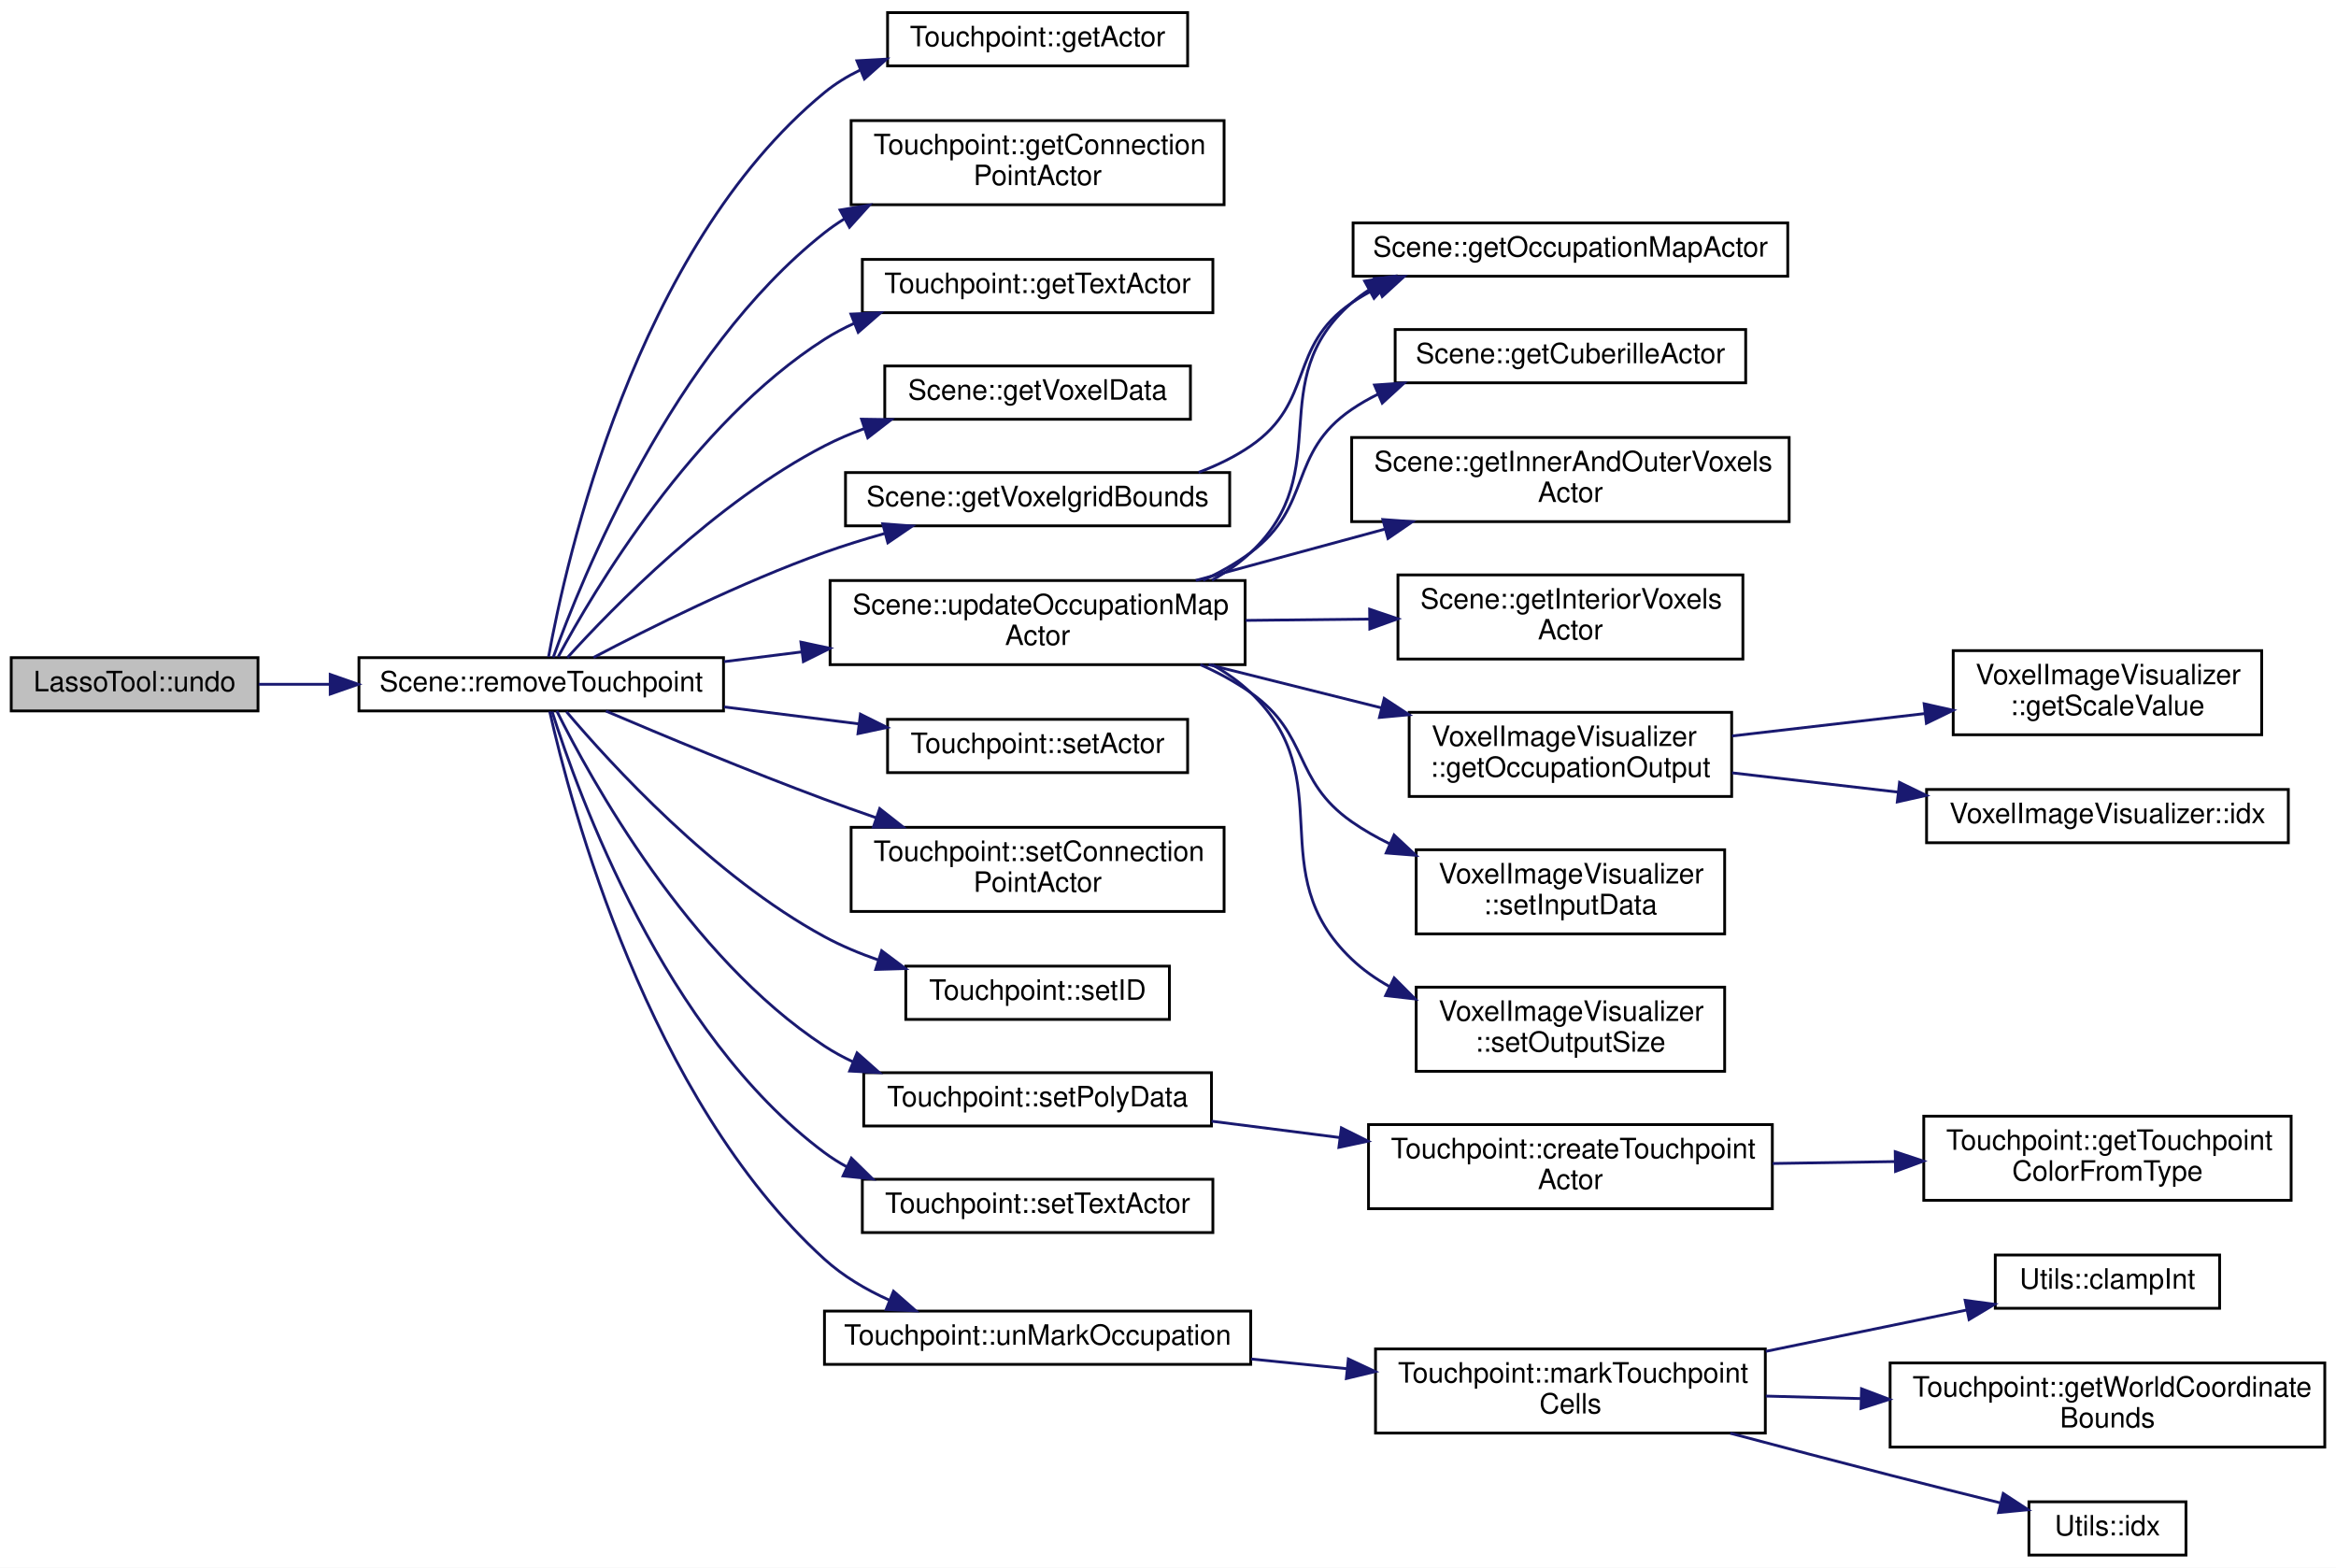
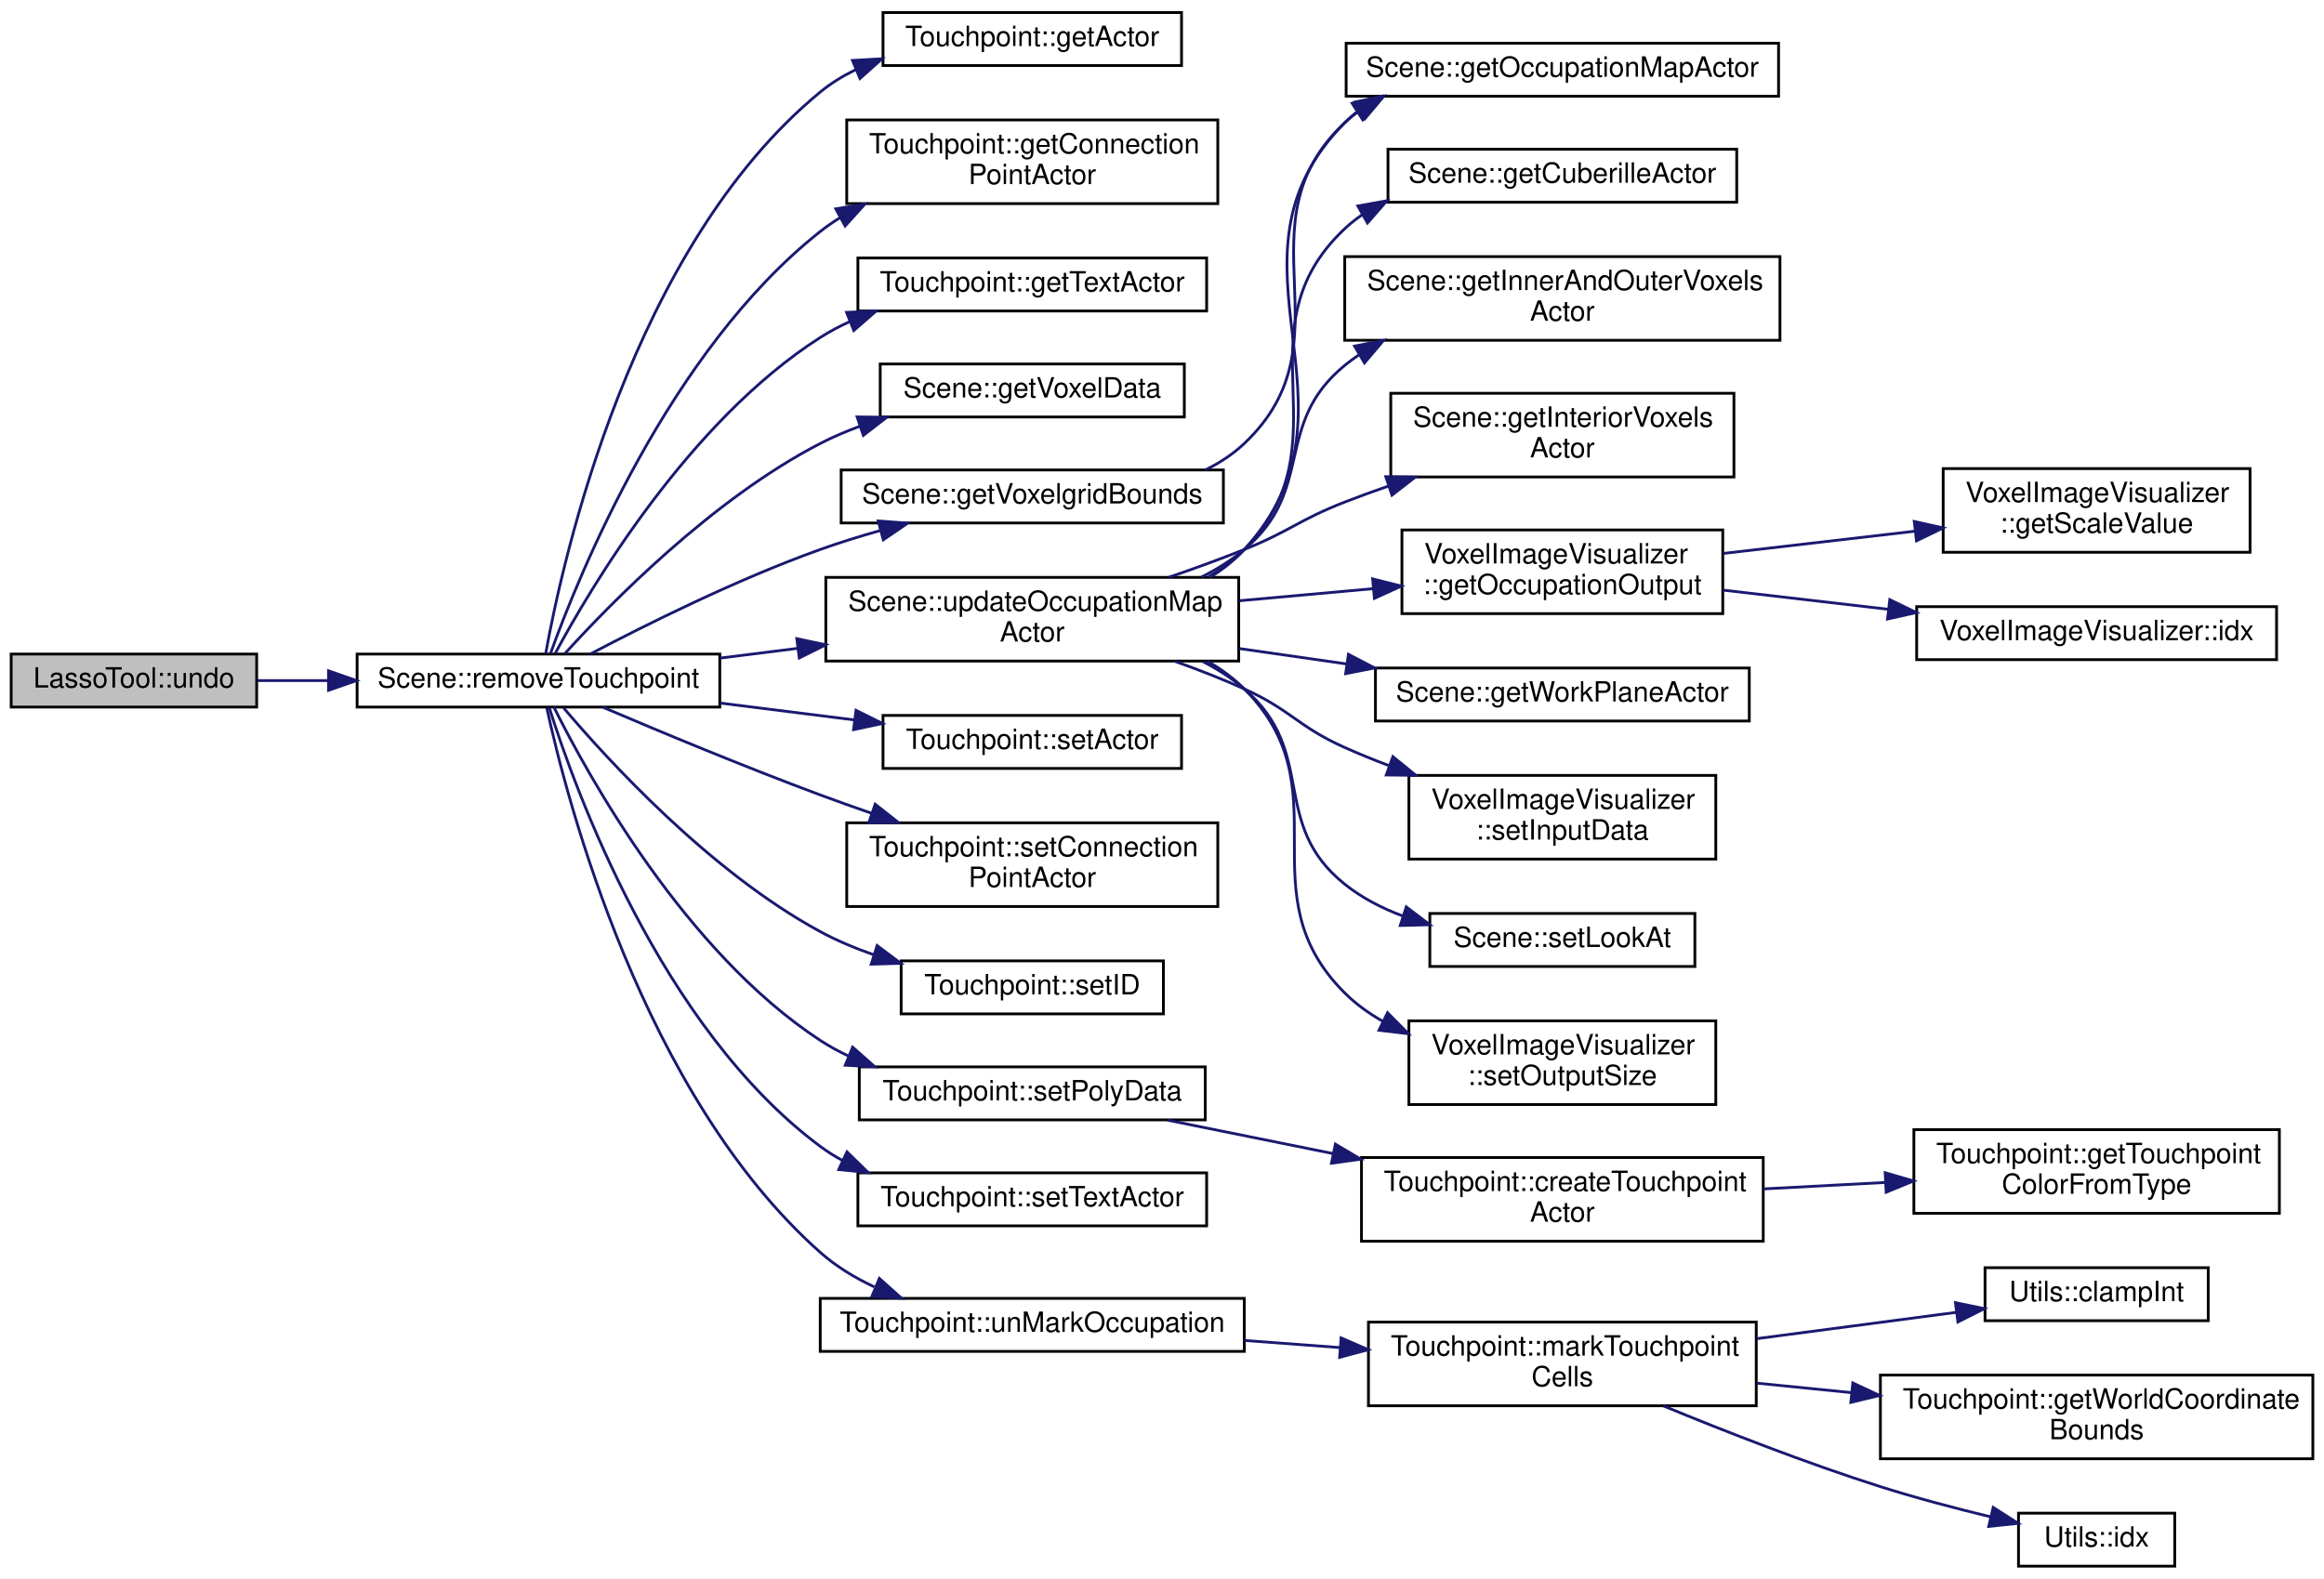
- <svg xmlns="http://www.w3.org/2000/svg" xmlns:xlink="http://www.w3.org/1999/xlink" width="833pt" height="559pt" viewBox="0.00 0.00 833.00 559.00">
-   <g id="graph0" class="graph" transform="scale(1 1) rotate(0) translate(4 555)">
-     <polygon fill="white" stroke="transparent" points="-4,4 -4,-555 829,-555 829,4 -4,4" />
+ <svg xmlns="http://www.w3.org/2000/svg" xmlns:xlink="http://www.w3.org/1999/xlink" width="833pt" height="566pt" viewBox="0.00 0.00 833.00 566.00">
+   <g id="graph0" class="graph" transform="scale(1 1) rotate(0) translate(4 562)">
+     <polygon fill="white" stroke="transparent" points="-4,4 -4,-562 829,-562 829,4 -4,4" />
    <g id="node1" class="node">
      <g id="a_node1">
        <a xlink:title=" ">
-           <polygon fill="#bfbfbf" stroke="black" points="0,-301.5 0,-320.5 88,-320.5 88,-301.5 0,-301.5" />
-           <text text-anchor="middle" x="44" y="-308.5" font-family="Helvetica,sans-Serif" font-size="10.00">LassoTool::undo</text>
+           <polygon fill="#bfbfbf" stroke="black" points="0,-308.5 0,-327.5 88,-327.5 88,-308.5 0,-308.5" />
+           <text text-anchor="middle" x="44" y="-315.5" font-family="Helvetica,sans-Serif" font-size="10.00">LassoTool::undo</text>
        </a>
      </g>
    </g>
    <g id="node2" class="node">
      <g id="a_node2">
        <a xlink:href="../../d6/db5/class_scene.html#af1128c48ccb6999066aa1d935075cb23" target="_top" xlink:title="Remove a touchpoint from the scene given its unique touchpoint id.">
-           <polygon fill="white" stroke="black" points="124,-301.5 124,-320.5 254,-320.5 254,-301.5 124,-301.5" />
-           <text text-anchor="middle" x="189" y="-308.5" font-family="Helvetica,sans-Serif" font-size="10.00">Scene::removeTouchpoint</text>
+           <polygon fill="white" stroke="black" points="124,-308.5 124,-327.5 254,-327.5 254,-308.5 124,-308.5" />
+           <text text-anchor="middle" x="189" y="-315.5" font-family="Helvetica,sans-Serif" font-size="10.00">Scene::removeTouchpoint</text>
        </a>
      </g>
    </g>
    <g id="edge1" class="edge">
-       <path fill="none" stroke="midnightblue" d="M88.29,-311C96.33,-311 104.93,-311 113.59,-311" />
-       <polygon fill="midnightblue" stroke="midnightblue" points="113.75,-314.5 123.75,-311 113.75,-307.5 113.75,-314.5" />
+       <path fill="none" stroke="midnightblue" d="M88.29,-318C96.33,-318 104.93,-318 113.59,-318" />
+       <polygon fill="midnightblue" stroke="midnightblue" points="113.75,-321.5 123.75,-318 113.75,-314.5 113.75,-321.5" />
    </g>
    <g id="node3" class="node">
      <g id="a_node3">
        <a xlink:href="../../d9/d58/class_touchpoint.html#a85820150b53ece4c635f7ca5ed189afa" target="_top" xlink:title="Return the graphical representation (vtkActor) of the touchpoint.">
-           <polygon fill="white" stroke="black" points="312.5,-531.5 312.5,-550.5 419.5,-550.5 419.5,-531.5 312.5,-531.5" />
-           <text text-anchor="middle" x="366" y="-538.5" font-family="Helvetica,sans-Serif" font-size="10.00">Touchpoint::getActor</text>
+           <polygon fill="white" stroke="black" points="312.5,-538.5 312.5,-557.5 419.5,-557.5 419.5,-538.5 312.5,-538.5" />
+           <text text-anchor="middle" x="366" y="-545.5" font-family="Helvetica,sans-Serif" font-size="10.00">Touchpoint::getActor</text>
        </a>
      </g>
    </g>
    <g id="edge2" class="edge">
-       <path fill="none" stroke="midnightblue" d="M191.61,-320.77C197.67,-354.41 222.37,-466.39 290,-522 293.82,-525.14 298.09,-527.77 302.61,-529.97" />
-       <polygon fill="midnightblue" stroke="midnightblue" points="301.57,-533.33 312.15,-533.92 304.24,-526.86 301.57,-533.33" />
+       <path fill="none" stroke="midnightblue" d="M191.61,-327.77C197.67,-361.41 222.37,-473.39 290,-529 293.82,-532.14 298.09,-534.77 302.61,-536.97" />
+       <polygon fill="midnightblue" stroke="midnightblue" points="301.57,-540.33 312.15,-540.92 304.24,-533.86 301.57,-540.33" />
    </g>
    <g id="node4" class="node">
      <g id="a_node4">
        <a xlink:href="../../d9/d58/class_touchpoint.html#a1b683bc69ad347a1fe886aa3161e76b3" target="_top" xlink:title="Return the graphical representation (vtkActor) of the outside wiring entry point.">
-           <polygon fill="white" stroke="black" points="299.5,-482 299.5,-512 432.5,-512 432.5,-482 299.5,-482" />
-           <text text-anchor="start" x="307.5" y="-500" font-family="Helvetica,sans-Serif" font-size="10.00">Touchpoint::getConnection</text>
-           <text text-anchor="middle" x="366" y="-489" font-family="Helvetica,sans-Serif" font-size="10.00">PointActor</text>
+           <polygon fill="white" stroke="black" points="299.5,-489 299.5,-519 432.5,-519 432.5,-489 299.5,-489" />
+           <text text-anchor="start" x="307.5" y="-507" font-family="Helvetica,sans-Serif" font-size="10.00">Touchpoint::getConnection</text>
+           <text text-anchor="middle" x="366" y="-496" font-family="Helvetica,sans-Serif" font-size="10.00">PointActor</text>
        </a>
      </g>
    </g>
    <g id="edge3" class="edge">
-       <path fill="none" stroke="midnightblue" d="M193.27,-320.58C203.22,-348.27 235.77,-429.18 290,-472 292.27,-473.79 294.68,-475.46 297.18,-477.01" />
-       <polygon fill="midnightblue" stroke="midnightblue" points="295.56,-480.12 306.02,-481.85 298.92,-473.98 295.56,-480.12" />
+       <path fill="none" stroke="midnightblue" d="M193.27,-327.58C203.22,-355.27 235.77,-436.18 290,-479 292.27,-480.79 294.68,-482.46 297.18,-484.01" />
+       <polygon fill="midnightblue" stroke="midnightblue" points="295.56,-487.12 306.02,-488.85 298.92,-480.98 295.56,-487.12" />
    </g>
    <g id="node5" class="node">
      <g id="a_node5">
        <a xlink:href="../../d9/d58/class_touchpoint.html#ab61727c9bb477bccca373f92a2b8bea4" target="_top" xlink:title="Return the touchpoint number label text actor.">
-           <polygon fill="white" stroke="black" points="303.5,-443.5 303.5,-462.5 428.5,-462.5 428.5,-443.5 303.5,-443.5" />
-           <text text-anchor="middle" x="366" y="-450.5" font-family="Helvetica,sans-Serif" font-size="10.00">Touchpoint::getTextActor</text>
+           <polygon fill="white" stroke="black" points="303.5,-450.5 303.5,-469.5 428.5,-469.5 428.5,-450.5 303.5,-450.5" />
+           <text text-anchor="middle" x="366" y="-457.5" font-family="Helvetica,sans-Serif" font-size="10.00">Touchpoint::getTextActor</text>
        </a>
      </g>
    </g>
    <g id="edge4" class="edge">
-       <path fill="none" stroke="midnightblue" d="M195.03,-320.77C207.62,-344.21 242.91,-403.94 290,-434 293.34,-436.13 296.91,-438.03 300.61,-439.71" />
-       <polygon fill="midnightblue" stroke="midnightblue" points="299.44,-443.01 310.02,-443.47 302.03,-436.51 299.44,-443.01" />
+       <path fill="none" stroke="midnightblue" d="M195.03,-327.77C207.62,-351.21 242.91,-410.94 290,-441 293.34,-443.13 296.91,-445.03 300.61,-446.71" />
+       <polygon fill="midnightblue" stroke="midnightblue" points="299.44,-450.01 310.02,-450.47 302.03,-443.51 299.44,-450.01" />
    </g>
    <g id="node6" class="node">
      <g id="a_node6">
        <a xlink:href="../../d6/db5/class_scene.html#a7e5ee53ea01ef113afaaf4b7c10accf3" target="_top" xlink:title="Return the voxel grid image data.">
-           <polygon fill="white" stroke="black" points="311.5,-405.5 311.5,-424.5 420.5,-424.5 420.5,-405.5 311.5,-405.5" />
-           <text text-anchor="middle" x="366" y="-412.5" font-family="Helvetica,sans-Serif" font-size="10.00">Scene::getVoxelData</text>
+           <polygon fill="white" stroke="black" points="311.5,-412.5 311.5,-431.5 420.5,-431.5 420.5,-412.5 311.5,-412.5" />
+           <text text-anchor="middle" x="366" y="-419.5" font-family="Helvetica,sans-Serif" font-size="10.00">Scene::getVoxelData</text>
        </a>
      </g>
    </g>
    <g id="edge5" class="edge">
-       <path fill="none" stroke="midnightblue" d="M198.34,-320.52C214.31,-338.16 251.12,-375.94 290,-396 294.51,-398.33 299.32,-400.38 304.25,-402.19" />
-       <polygon fill="midnightblue" stroke="midnightblue" points="303.22,-405.54 313.82,-405.38 305.44,-398.9 303.22,-405.54" />
+       <path fill="none" stroke="midnightblue" d="M198.34,-327.52C214.31,-345.16 251.12,-382.94 290,-403 294.51,-405.33 299.32,-407.38 304.25,-409.19" />
+       <polygon fill="midnightblue" stroke="midnightblue" points="303.22,-412.54 313.82,-412.38 305.44,-405.9 303.22,-412.54" />
    </g>
    <g id="node7" class="node">
      <g id="a_node7">
        <a xlink:href="../../d6/db5/class_scene.html#a7caf30a70e69430d5e4ac93d6828a649" target="_top" xlink:title="Return the bounds of the voxel grid.">
-           <polygon fill="white" stroke="black" points="297.5,-367.5 297.5,-386.5 434.5,-386.5 434.5,-367.5 297.5,-367.5" />
-           <text text-anchor="middle" x="366" y="-374.5" font-family="Helvetica,sans-Serif" font-size="10.00">Scene::getVoxelgridBounds</text>
+           <polygon fill="white" stroke="black" points="297.5,-374.5 297.5,-393.5 434.5,-393.5 434.5,-374.5 297.5,-374.5" />
+           <text text-anchor="middle" x="366" y="-381.5" font-family="Helvetica,sans-Serif" font-size="10.00">Scene::getVoxelgridBounds</text>
        </a>
      </g>
    </g>
    <g id="edge6" class="edge">
-       <path fill="none" stroke="midnightblue" d="M207.63,-320.55C227.27,-330.89 260.2,-347.33 290,-358 296.87,-360.46 304.2,-362.73 311.48,-364.78" />
-       <polygon fill="midnightblue" stroke="midnightblue" points="310.78,-368.22 321.35,-367.44 312.6,-361.46 310.78,-368.22" />
+       <path fill="none" stroke="midnightblue" d="M207.63,-327.55C227.27,-337.89 260.2,-354.33 290,-365 296.87,-367.46 304.2,-369.73 311.48,-371.78" />
+       <polygon fill="midnightblue" stroke="midnightblue" points="310.78,-375.22 321.35,-374.44 312.6,-368.46 310.78,-375.22" />
    </g>
    <g id="node9" class="node">
      <g id="a_node9">
        <a xlink:href="../../d9/d58/class_touchpoint.html#ae06d7b971e13790fab04d7f40b5b89ef" target="_top" xlink:title="Set touchpoint actor.">
-           <polygon fill="white" stroke="black" points="312.5,-279.5 312.5,-298.5 419.5,-298.5 419.5,-279.5 312.5,-279.5" />
-           <text text-anchor="middle" x="366" y="-286.5" font-family="Helvetica,sans-Serif" font-size="10.00">Touchpoint::setActor</text>
+           <polygon fill="white" stroke="black" points="312.5,-286.5 312.5,-305.5 419.5,-305.5 419.5,-286.5 312.5,-286.5" />
+           <text text-anchor="middle" x="366" y="-293.5" font-family="Helvetica,sans-Serif" font-size="10.00">Touchpoint::setActor</text>
        </a>
      </g>
    </g>
    <g id="edge8" class="edge">
-       <path fill="none" stroke="midnightblue" d="M254.17,-302.93C269.85,-300.96 286.62,-298.85 302.23,-296.89" />
-       <polygon fill="midnightblue" stroke="midnightblue" points="302.82,-300.34 312.31,-295.62 301.95,-293.4 302.82,-300.34" />
+       <path fill="none" stroke="midnightblue" d="M254.17,-309.93C269.85,-307.96 286.62,-305.85 302.23,-303.89" />
+       <polygon fill="midnightblue" stroke="midnightblue" points="302.82,-307.34 312.31,-302.62 301.95,-300.4 302.82,-307.34" />
    </g>
    <g id="node10" class="node">
      <g id="a_node10">
        <a xlink:href="../../d9/d58/class_touchpoint.html#af3e0979fc1385955c5aae51968555dd3" target="_top" xlink:title="Set the actor of the connection point.">
-           <polygon fill="white" stroke="black" points="299.5,-230 299.5,-260 432.5,-260 432.5,-230 299.5,-230" />
-           <text text-anchor="start" x="307.5" y="-248" font-family="Helvetica,sans-Serif" font-size="10.00">Touchpoint::setConnection</text>
-           <text text-anchor="middle" x="366" y="-237" font-family="Helvetica,sans-Serif" font-size="10.00">PointActor</text>
+           <polygon fill="white" stroke="black" points="299.5,-237 299.5,-267 432.5,-267 432.5,-237 299.5,-237" />
+           <text text-anchor="start" x="307.5" y="-255" font-family="Helvetica,sans-Serif" font-size="10.00">Touchpoint::setConnection</text>
+           <text text-anchor="middle" x="366" y="-244" font-family="Helvetica,sans-Serif" font-size="10.00">PointActor</text>
        </a>
      </g>
    </g>
    <g id="edge9" class="edge">
-       <path fill="none" stroke="midnightblue" d="M212.07,-301.45C232.22,-292.85 262.91,-280.06 290,-270 295.91,-267.81 302.12,-265.59 308.32,-263.44" />
-       <polygon fill="midnightblue" stroke="midnightblue" points="309.69,-266.67 318.02,-260.12 307.43,-260.05 309.69,-266.67" />
+       <path fill="none" stroke="midnightblue" d="M212.07,-308.45C232.22,-299.85 262.91,-287.06 290,-277 295.91,-274.81 302.12,-272.59 308.32,-270.44" />
+       <polygon fill="midnightblue" stroke="midnightblue" points="309.69,-273.67 318.02,-267.12 307.43,-267.05 309.69,-273.67" />
    </g>
    <g id="node11" class="node">
      <g id="a_node11">
        <a xlink:href="../../d9/d58/class_touchpoint.html#a20ea5d908fdf70e2698c5f86789e4742" target="_top" xlink:title="Set touchpoint id to given id.">
-           <polygon fill="white" stroke="black" points="319,-191.5 319,-210.5 413,-210.5 413,-191.5 319,-191.5" />
-           <text text-anchor="middle" x="366" y="-198.5" font-family="Helvetica,sans-Serif" font-size="10.00">Touchpoint::setID</text>
+           <polygon fill="white" stroke="black" points="319,-198.5 319,-217.5 413,-217.5 413,-198.5 319,-198.5" />
+           <text text-anchor="middle" x="366" y="-205.5" font-family="Helvetica,sans-Serif" font-size="10.00">Touchpoint::setID</text>
        </a>
      </g>
    </g>
    <g id="edge10" class="edge">
-       <path fill="none" stroke="midnightblue" d="M197.99,-301.23C213.66,-282.73 250.37,-242.48 290,-221 295.97,-217.76 302.5,-215.03 309.13,-212.72" />
-       <polygon fill="midnightblue" stroke="midnightblue" points="310.39,-215.99 318.87,-209.63 308.28,-209.32 310.39,-215.99" />
+       <path fill="none" stroke="midnightblue" d="M197.99,-308.23C213.66,-289.73 250.37,-249.48 290,-228 295.97,-224.76 302.5,-222.03 309.13,-219.72" />
+       <polygon fill="midnightblue" stroke="midnightblue" points="310.39,-222.99 318.87,-216.63 308.28,-216.32 310.39,-222.99" />
    </g>
    <g id="node12" class="node">
      <g id="a_node12">
        <a xlink:href="../../d9/d58/class_touchpoint.html#aa9274369fab341dc277036e07dbfc234" target="_top" xlink:title="Set the polydata of the touchpoint.">
-           <polygon fill="white" stroke="black" points="304,-153.5 304,-172.5 428,-172.5 428,-153.5 304,-153.5" />
-           <text text-anchor="middle" x="366" y="-160.5" font-family="Helvetica,sans-Serif" font-size="10.00">Touchpoint::setPolyData</text>
+           <polygon fill="white" stroke="black" points="304,-160.5 304,-179.5 428,-179.5 428,-160.5 304,-160.5" />
+           <text text-anchor="middle" x="366" y="-167.5" font-family="Helvetica,sans-Serif" font-size="10.00">Touchpoint::setPolyData</text>
        </a>
      </g>
    </g>
    <g id="edge11" class="edge">
-       <path fill="none" stroke="midnightblue" d="M194.54,-301.47C206.51,-277.4 241.4,-213.82 290,-182 293.16,-179.93 296.54,-178.08 300.04,-176.44" />
-       <polygon fill="midnightblue" stroke="midnightblue" points="301.62,-179.57 309.55,-172.54 298.97,-173.09 301.62,-179.57" />
+       <path fill="none" stroke="midnightblue" d="M194.54,-308.47C206.51,-284.4 241.4,-220.82 290,-189 293.16,-186.93 296.54,-185.08 300.04,-183.44" />
+       <polygon fill="midnightblue" stroke="midnightblue" points="301.62,-186.57 309.55,-179.54 298.97,-180.09 301.62,-186.57" />
    </g>
    <g id="node15" class="node">
      <g id="a_node15">
        <a xlink:href="../../d9/d58/class_touchpoint.html#a27645f8861d2ce10dc9bff4e72549539" target="_top" xlink:title="Set text label touchpoint number actor.">
-           <polygon fill="white" stroke="black" points="303.5,-115.5 303.5,-134.5 428.5,-134.5 428.5,-115.5 303.5,-115.5" />
-           <text text-anchor="middle" x="366" y="-122.5" font-family="Helvetica,sans-Serif" font-size="10.00">Touchpoint::setTextActor</text>
+           <polygon fill="white" stroke="black" points="303.5,-122.5 303.5,-141.5 428.5,-141.5 428.5,-122.5 303.5,-122.5" />
+           <text text-anchor="middle" x="366" y="-129.5" font-family="Helvetica,sans-Serif" font-size="10.00">Touchpoint::setTextActor</text>
        </a>
      </g>
    </g>
    <g id="edge14" class="edge">
-       <path fill="none" stroke="midnightblue" d="M192.88,-301.28C201.95,-272.41 232.79,-186.56 290,-144 292.51,-142.14 295.17,-140.45 297.96,-138.94" />
-       <polygon fill="midnightblue" stroke="midnightblue" points="299.59,-142.03 307.17,-134.62 296.63,-135.69 299.59,-142.03" />
+       <path fill="none" stroke="midnightblue" d="M192.88,-308.28C201.95,-279.41 232.79,-193.56 290,-151 292.51,-149.14 295.17,-147.45 297.96,-145.94" />
+       <polygon fill="midnightblue" stroke="midnightblue" points="299.59,-149.03 307.17,-141.62 296.63,-142.69 299.59,-149.03" />
    </g>
    <g id="node16" class="node">
      <g id="a_node16">
        <a xlink:href="../../d9/d58/class_touchpoint.html#a550348f9d05c347b5186b6531d583a11" target="_top" xlink:title="Mark voxel grid cells as unoccupied by the touchpoint geometry.">
-           <polygon fill="white" stroke="black" points="290,-68.5 290,-87.5 442,-87.5 442,-68.5 290,-68.5" />
-           <text text-anchor="middle" x="366" y="-75.5" font-family="Helvetica,sans-Serif" font-size="10.00">Touchpoint::unMarkOccupation</text>
+           <polygon fill="white" stroke="black" points="290,-77.5 290,-96.5 442,-96.5 442,-77.5 290,-77.5" />
+           <text text-anchor="middle" x="366" y="-84.5" font-family="Helvetica,sans-Serif" font-size="10.00">Touchpoint::unMarkOccupation</text>
        </a>
      </g>
    </g>
    <g id="edge15" class="edge">
-       <path fill="none" stroke="midnightblue" d="M192.02,-301.31C199.28,-268.92 226.96,-163.23 290,-106 296.65,-99.96 304.73,-95.18 313.09,-91.42" />
-       <polygon fill="midnightblue" stroke="midnightblue" points="314.62,-94.58 322.58,-87.59 312,-88.08 314.62,-94.58" />
+       <path fill="none" stroke="midnightblue" d="M191.97,-308.26C199.06,-275.69 226.29,-169.48 290,-113 295.67,-107.97 302.37,-103.9 309.39,-100.62" />
+       <polygon fill="midnightblue" stroke="midnightblue" points="311.19,-103.66 319.09,-96.6 308.51,-97.19 311.19,-103.66" />
    </g>
    <g id="node21" class="node">
      <g id="a_node21">
        <a xlink:href="../../d6/db5/class_scene.html#a415555bc0037489b1a9421747c318746" target="_top" xlink:title="Update the occupation map visualization after changes to the underlying voxel data.">
-           <polygon fill="white" stroke="black" points="292,-318 292,-348 440,-348 440,-318 292,-318" />
-           <text text-anchor="start" x="300" y="-336" font-family="Helvetica,sans-Serif" font-size="10.00">Scene::updateOccupationMap</text>
-           <text text-anchor="middle" x="366" y="-325" font-family="Helvetica,sans-Serif" font-size="10.00">Actor</text>
+           <polygon fill="white" stroke="black" points="292,-325 292,-355 440,-355 440,-325 292,-325" />
+           <text text-anchor="start" x="300" y="-343" font-family="Helvetica,sans-Serif" font-size="10.00">Scene::updateOccupationMap</text>
+           <text text-anchor="middle" x="366" y="-332" font-family="Helvetica,sans-Serif" font-size="10.00">Actor</text>
        </a>
      </g>
    </g>
    <g id="edge20" class="edge">
-       <path fill="none" stroke="midnightblue" d="M254.17,-319.07C263.2,-320.2 272.58,-321.38 281.9,-322.55" />
-       <polygon fill="midnightblue" stroke="midnightblue" points="281.6,-326.04 291.96,-323.82 282.48,-319.1 281.6,-326.04" />
+       <path fill="none" stroke="midnightblue" d="M254.17,-326.07C263.2,-327.2 272.58,-328.38 281.9,-329.55" />
+       <polygon fill="midnightblue" stroke="midnightblue" points="281.6,-333.04 291.96,-330.82 282.48,-326.1 281.6,-333.04" />
    </g>
    <g id="node8" class="node">
      <g id="a_node8">
        <a xlink:href="../../d6/db5/class_scene.html#a0799bb0687ffe3a97e0523a4e700ef2d" target="_top" xlink:title="Return the occupation map visualization.">
-           <polygon fill="white" stroke="black" points="478.5,-456.5 478.5,-475.5 633.5,-475.5 633.5,-456.5 478.5,-456.5" />
-           <text text-anchor="middle" x="556" y="-463.5" font-family="Helvetica,sans-Serif" font-size="10.00">Scene::getOccupationMapActor</text>
+           <polygon fill="white" stroke="black" points="478.5,-527.5 478.5,-546.5 633.5,-546.5 633.5,-527.5 478.5,-527.5" />
+           <text text-anchor="middle" x="556" y="-534.5" font-family="Helvetica,sans-Serif" font-size="10.00">Scene::getOccupationMapActor</text>
        </a>
      </g>
    </g>
    <g id="edge7" class="edge">
-       <path fill="none" stroke="midnightblue" d="M423.4,-386.57C429.98,-389.03 436.35,-392.12 442,-396 464.87,-411.71 455.09,-431.36 478,-447 480.93,-449 484.05,-450.79 487.3,-452.4" />
-       <polygon fill="midnightblue" stroke="midnightblue" points="486.14,-455.71 496.71,-456.43 488.9,-449.27 486.14,-455.71" />
+       <path fill="none" stroke="midnightblue" d="M428.02,-393.51C433.13,-396.01 437.9,-399.12 442,-403 480.9,-439.81 438.98,-481.31 478,-518 479.67,-519.57 481.45,-521.02 483.32,-522.35" />
+       <polygon fill="midnightblue" stroke="midnightblue" points="481.61,-525.41 491.99,-527.49 485.17,-519.38 481.61,-525.41" />
    </g>
    <g id="node13" class="node">
      <g id="a_node13">
        <a xlink:href="../../d9/d58/class_touchpoint.html#abc86c4002a67fd423b649d597b2055d5" target="_top" xlink:title="Creates the graphical representation (vtkActor) for a touchpoint geometry.">
-           <polygon fill="white" stroke="black" points="484,-124 484,-154 628,-154 628,-124 484,-124" />
-           <text text-anchor="start" x="492" y="-142" font-family="Helvetica,sans-Serif" font-size="10.00">Touchpoint::createTouchpoint</text>
-           <text text-anchor="middle" x="556" y="-131" font-family="Helvetica,sans-Serif" font-size="10.00">Actor</text>
+           <polygon fill="white" stroke="black" points="484,-117 484,-147 628,-147 628,-117 484,-117" />
+           <text text-anchor="start" x="492" y="-135" font-family="Helvetica,sans-Serif" font-size="10.00">Touchpoint::createTouchpoint</text>
+           <text text-anchor="middle" x="556" y="-124" font-family="Helvetica,sans-Serif" font-size="10.00">Actor</text>
        </a>
      </g>
    </g>
    <g id="edge12" class="edge">
-       <path fill="none" stroke="midnightblue" d="M428.04,-155.21C442.64,-153.34 458.45,-151.33 473.8,-149.37" />
-       <polygon fill="midnightblue" stroke="midnightblue" points="474.33,-152.83 483.81,-148.09 473.44,-145.88 474.33,-152.83" />
+       <path fill="none" stroke="midnightblue" d="M414.44,-160.41C432.48,-156.76 453.58,-152.5 473.87,-148.4" />
+       <polygon fill="midnightblue" stroke="midnightblue" points="474.64,-151.81 483.75,-146.4 473.25,-144.95 474.64,-151.81" />
    </g>
    <g id="node14" class="node">
      <g id="a_node14">
        <a xlink:href="../../d9/d58/class_touchpoint.html#aabec59cfa02cddb2dab4420b3c056df0" target="_top" xlink:title="Return color value for a given touchpoint type.">
          <polygon fill="white" stroke="black" points="682,-127 682,-157 813,-157 813,-127 682,-127" />
          <text text-anchor="start" x="690" y="-145" font-family="Helvetica,sans-Serif" font-size="10.00">Touchpoint::getTouchpoint</text>
          <text text-anchor="middle" x="747.5" y="-134" font-family="Helvetica,sans-Serif" font-size="10.00">ColorFromType</text>
        </a>
      </g>
    </g>
    <g id="edge13" class="edge">
-       <path fill="none" stroke="midnightblue" d="M628.1,-140.13C642.3,-140.35 657.25,-140.59 671.58,-140.81" />
-       <polygon fill="midnightblue" stroke="midnightblue" points="671.82,-144.32 681.87,-140.98 671.93,-137.32 671.82,-144.32" />
+       <path fill="none" stroke="midnightblue" d="M628.1,-135.75C642.3,-136.5 657.25,-137.29 671.58,-138.05" />
+       <polygon fill="midnightblue" stroke="midnightblue" points="671.7,-141.56 681.87,-138.59 672.07,-134.57 671.7,-141.56" />
    </g>
    <g id="node17" class="node">
      <g id="a_node17">
        <a xlink:href="../../d9/d58/class_touchpoint.html#a1b82f162b238396efeae6b9369430a87" target="_top" xlink:title="Mark voxel grid cells occupied / unoccupied by the touchpoint geometry.">
-           <polygon fill="white" stroke="black" points="486.5,-44 486.5,-74 625.5,-74 625.5,-44 486.5,-44" />
-           <text text-anchor="start" x="494.5" y="-62" font-family="Helvetica,sans-Serif" font-size="10.00">Touchpoint::markTouchpoint</text>
-           <text text-anchor="middle" x="556" y="-51" font-family="Helvetica,sans-Serif" font-size="10.00">Cells</text>
+           <polygon fill="white" stroke="black" points="486.5,-58 486.5,-88 625.5,-88 625.5,-58 486.5,-58" />
+           <text text-anchor="start" x="494.5" y="-76" font-family="Helvetica,sans-Serif" font-size="10.00">Touchpoint::markTouchpoint</text>
+           <text text-anchor="middle" x="556" y="-65" font-family="Helvetica,sans-Serif" font-size="10.00">Cells</text>
        </a>
      </g>
    </g>
    <g id="edge16" class="edge">
-       <path fill="none" stroke="midnightblue" d="M442.11,-70.41C453.31,-69.28 464.88,-68.11 476.15,-66.97" />
-       <polygon fill="midnightblue" stroke="midnightblue" points="476.8,-70.42 486.4,-65.93 476.1,-63.46 476.8,-70.42" />
+       <path fill="none" stroke="midnightblue" d="M442.11,-81.41C453.31,-80.57 464.88,-79.71 476.15,-78.87" />
+       <polygon fill="midnightblue" stroke="midnightblue" points="476.69,-82.34 486.4,-78.11 476.17,-75.36 476.69,-82.34" />
    </g>
    <g id="node18" class="node">
      <g id="a_node18">
        <a xlink:href="../../d1/d7c/namespace_utils.html#ac9b063fc04e0a4e5501c8ed0af96ac47" target="_top" xlink:title="Clamp integer value between min and max.">
          <polygon fill="white" stroke="black" points="707.5,-88.5 707.5,-107.5 787.5,-107.5 787.5,-88.5 707.5,-88.5" />
          <text text-anchor="middle" x="747.5" y="-95.5" font-family="Helvetica,sans-Serif" font-size="10.00">Utils::clampInt</text>
        </a>
      </g>
    </g>
    <g id="edge17" class="edge">
-       <path fill="none" stroke="midnightblue" d="M625.68,-73.14C649.36,-78.01 675.4,-83.37 697.22,-87.86" />
-       <polygon fill="midnightblue" stroke="midnightblue" points="696.75,-91.33 707.25,-89.92 698.16,-84.48 696.75,-91.33" />
+       <path fill="none" stroke="midnightblue" d="M625.68,-82.06C649.36,-85.19 675.4,-88.62 697.22,-91.5" />
+       <polygon fill="midnightblue" stroke="midnightblue" points="696.88,-94.98 707.25,-92.82 697.79,-88.04 696.88,-94.98" />
    </g>
    <g id="node19" class="node">
      <g id="a_node19">
        <a xlink:href="../../d9/d58/class_touchpoint.html#a465057d2b000f7fc374d594fb8b80ce6" target="_top" xlink:title="Return the bounds of the touchpoint in world coordinates.">
          <polygon fill="white" stroke="black" points="670,-39 670,-69 825,-69 825,-39 670,-39" />
          <text text-anchor="start" x="678" y="-57" font-family="Helvetica,sans-Serif" font-size="10.00">Touchpoint::getWorldCoordinate</text>
          <text text-anchor="middle" x="747.5" y="-46" font-family="Helvetica,sans-Serif" font-size="10.00">Bounds</text>
        </a>
      </g>
    </g>
    <g id="edge18" class="edge">
-       <path fill="none" stroke="midnightblue" d="M625.68,-57.19C636.63,-56.9 648.08,-56.6 659.39,-56.3" />
-       <polygon fill="midnightblue" stroke="midnightblue" points="659.81,-59.79 669.71,-56.03 659.62,-52.79 659.81,-59.79" />
+       <path fill="none" stroke="midnightblue" d="M625.68,-66.11C636.74,-65 648.31,-63.84 659.73,-62.7" />
+       <polygon fill="midnightblue" stroke="midnightblue" points="660.11,-66.18 669.71,-61.7 659.41,-59.21 660.11,-66.18" />
    </g>
    <g id="node20" class="node">
      <g id="a_node20">
        <a xlink:href="../../d1/d7c/namespace_utils.html#a606fb1eb5072ca20f56293fa71bd8578" target="_top" xlink:title="Compute 1D linearized index from 3D-coodinate index.">
          <polygon fill="white" stroke="black" points="719.5,-0.5 719.5,-19.5 775.5,-19.5 775.5,-0.5 719.5,-0.5" />
          <text text-anchor="middle" x="747.5" y="-7.5" font-family="Helvetica,sans-Serif" font-size="10.00">Utils::idx</text>
        </a>
      </g>
    </g>
    <g id="edge19" class="edge">
-       <path fill="none" stroke="midnightblue" d="M612.99,-43.94C631.16,-39.11 651.42,-33.77 670,-29 682.74,-25.73 696.69,-22.24 709.15,-19.15" />
-       <polygon fill="midnightblue" stroke="midnightblue" points="710.34,-22.46 719.21,-16.66 708.66,-15.66 710.34,-22.46" />
+       <path fill="none" stroke="midnightblue" d="M592.21,-57.95C614.3,-48.84 643.51,-37.41 670,-29 682.76,-24.95 696.94,-21.22 709.6,-18.16" />
+       <polygon fill="midnightblue" stroke="midnightblue" points="710.43,-21.56 719.36,-15.85 708.82,-14.74 710.43,-21.56" />
    </g>
    <g id="edge24" class="edge">
-       <path fill="none" stroke="midnightblue" d="M428.17,-348.13C433.19,-350.89 437.9,-354.15 442,-358 473.1,-387.21 445.76,-419.05 478,-447 479.96,-448.7 482.04,-450.25 484.23,-451.66" />
-       <polygon fill="midnightblue" stroke="midnightblue" points="482.62,-454.77 493.08,-456.48 485.97,-448.63 482.62,-454.77" />
+       <path fill="none" stroke="midnightblue" d="M429.88,-355.13C434.36,-357.89 438.48,-361.15 442,-365 489.11,-416.58 428.87,-468.34 478,-518 479.42,-519.43 480.92,-520.76 482.5,-522" />
+       <polygon fill="midnightblue" stroke="midnightblue" points="480.65,-524.97 490.96,-527.42 484.43,-519.07 480.65,-524.97" />
    </g>
    <g id="node22" class="node">
      <g id="a_node22">
        <a xlink:href="../../d6/db5/class_scene.html#aa52192763d5339a0e7803abe296220c9" target="_top" xlink:title="Return the cuberille visualization of the voxel grid data.">
-           <polygon fill="white" stroke="black" points="493.5,-418.5 493.5,-437.5 618.5,-437.5 618.5,-418.5 493.5,-418.5" />
-           <text text-anchor="middle" x="556" y="-425.5" font-family="Helvetica,sans-Serif" font-size="10.00">Scene::getCuberilleActor</text>
+           <polygon fill="white" stroke="black" points="493.5,-489.5 493.5,-508.5 618.5,-508.5 618.5,-489.5 493.5,-489.5" />
+           <text text-anchor="middle" x="556" y="-496.5" font-family="Helvetica,sans-Serif" font-size="10.00">Scene::getCuberilleActor</text>
        </a>
      </g>
    </g>
    <g id="edge21" class="edge">
-       <path fill="none" stroke="midnightblue" d="M424.99,-348.09C431.02,-350.88 436.82,-354.15 442,-358 464.27,-374.55 455.09,-393.36 478,-409 480.93,-411 484.05,-412.79 487.3,-414.4" />
-       <polygon fill="midnightblue" stroke="midnightblue" points="486.14,-417.71 496.71,-418.43 488.9,-411.27 486.14,-417.71" />
+       <path fill="none" stroke="midnightblue" d="M429.22,-355.2C433.9,-357.94 438.25,-361.18 442,-365 479.52,-403.22 438.98,-443.31 478,-480 479.93,-481.82 482.01,-483.47 484.19,-484.96" />
+       <polygon fill="midnightblue" stroke="midnightblue" points="482.7,-488.14 493.12,-490.03 486.15,-482.05 482.7,-488.14" />
    </g>
    <g id="node23" class="node">
      <g id="a_node23">
        <a xlink:href="../../d6/db5/class_scene.html#a7009d25646e9f3a07482091ed2d62e52" target="_top" xlink:title="Return the inner and outer voxels visualization of the voxel grid data.">
-           <polygon fill="white" stroke="black" points="478,-369 478,-399 634,-399 634,-369 478,-369" />
-           <text text-anchor="start" x="486" y="-387" font-family="Helvetica,sans-Serif" font-size="10.00">Scene::getInnerAndOuterVoxels</text>
-           <text text-anchor="middle" x="556" y="-376" font-family="Helvetica,sans-Serif" font-size="10.00">Actor</text>
+           <polygon fill="white" stroke="black" points="478,-440 478,-470 634,-470 634,-440 478,-440" />
+           <text text-anchor="start" x="486" y="-458" font-family="Helvetica,sans-Serif" font-size="10.00">Scene::getInnerAndOuterVoxels</text>
+           <text text-anchor="middle" x="556" y="-447" font-family="Helvetica,sans-Serif" font-size="10.00">Actor</text>
        </a>
      </g>
    </g>
    <g id="edge22" class="edge">
-       <path fill="none" stroke="midnightblue" d="M422.39,-348.03C443.52,-353.76 467.81,-360.35 489.77,-366.31" />
-       <polygon fill="midnightblue" stroke="midnightblue" points="489.11,-369.75 499.68,-368.99 490.95,-363 489.11,-369.75" />
+       <path fill="none" stroke="midnightblue" d="M426.58,-355.07C432.11,-357.84 437.37,-361.13 442,-365 467.63,-386.44 452.16,-409.81 478,-431 479.58,-432.3 481.24,-433.53 482.95,-434.69" />
+       <polygon fill="midnightblue" stroke="midnightblue" points="481.53,-437.91 491.92,-439.97 485.07,-431.88 481.53,-437.91" />
    </g>
    <g id="node24" class="node">
      <g id="a_node24">
        <a xlink:href="../../d6/db5/class_scene.html#a04c9e871c5edc15ca00d736a9cb6c0d0" target="_top" xlink:title="Return the interior voxels only visualization of the voxel grid data.">
-           <polygon fill="white" stroke="black" points="494.5,-320 494.5,-350 617.5,-350 617.5,-320 494.5,-320" />
-           <text text-anchor="start" x="502.5" y="-338" font-family="Helvetica,sans-Serif" font-size="10.00">Scene::getInteriorVoxels</text>
-           <text text-anchor="middle" x="556" y="-327" font-family="Helvetica,sans-Serif" font-size="10.00">Actor</text>
+           <polygon fill="white" stroke="black" points="494.5,-391 494.5,-421 617.5,-421 617.5,-391 494.5,-391" />
+           <text text-anchor="start" x="502.5" y="-409" font-family="Helvetica,sans-Serif" font-size="10.00">Scene::getInteriorVoxels</text>
+           <text text-anchor="middle" x="556" y="-398" font-family="Helvetica,sans-Serif" font-size="10.00">Actor</text>
        </a>
      </g>
    </g>
    <g id="edge23" class="edge">
-       <path fill="none" stroke="midnightblue" d="M440.22,-333.78C454.66,-333.93 469.78,-334.09 484.14,-334.25" />
-       <polygon fill="midnightblue" stroke="midnightblue" points="484.4,-337.75 494.44,-334.36 484.47,-330.75 484.4,-337.75" />
+       <path fill="none" stroke="midnightblue" d="M414.92,-355.02C423.99,-358.13 433.34,-361.53 442,-365 458.42,-371.59 461.51,-375.57 478,-382 483.06,-383.97 488.34,-385.89 493.68,-387.74" />
+       <polygon fill="midnightblue" stroke="midnightblue" points="492.7,-391.1 503.3,-390.97 494.93,-384.47 492.7,-391.1" />
    </g>
    <g id="node25" class="node">
      <g id="a_node25">
        <a xlink:href="../../db/dae/class_voxel_image_visualizer.html#a00b60f629dcc3335bff26934e88b9bcb" target="_top" xlink:title="Return the occupation map visualization (unoccupied = yellow, occupied = blue)">
-           <polygon fill="white" stroke="black" points="498.5,-271 498.5,-301 613.5,-301 613.5,-271 498.5,-271" />
-           <text text-anchor="start" x="506.5" y="-289" font-family="Helvetica,sans-Serif" font-size="10.00">VoxelImageVisualizer</text>
-           <text text-anchor="middle" x="556" y="-278" font-family="Helvetica,sans-Serif" font-size="10.00">::getOccupationOutput</text>
+           <polygon fill="white" stroke="black" points="498.5,-342 498.5,-372 613.5,-372 613.5,-342 498.5,-342" />
+           <text text-anchor="start" x="506.5" y="-360" font-family="Helvetica,sans-Serif" font-size="10.00">VoxelImageVisualizer</text>
+           <text text-anchor="middle" x="556" y="-349" font-family="Helvetica,sans-Serif" font-size="10.00">::getOccupationOutput</text>
        </a>
      </g>
    </g>
    <g id="edge25" class="edge">
-       <path fill="none" stroke="midnightblue" d="M427,-318C446.67,-313.08 468.64,-307.59 488.74,-302.56" />
-       <polygon fill="midnightblue" stroke="midnightblue" points="489.59,-305.96 498.45,-300.14 487.9,-299.17 489.59,-305.96" />
+       <path fill="none" stroke="midnightblue" d="M440.22,-346.62C456.04,-348.05 472.68,-349.56 488.23,-350.96" />
+       <polygon fill="midnightblue" stroke="midnightblue" points="488,-354.46 498.28,-351.87 488.63,-347.48 488,-354.46" />
    </g>
    <g id="node28" class="node">
      <g id="a_node28">
-         <a xlink:href="../../db/dae/class_voxel_image_visualizer.html#a15634f5a62fd0d71806741d1db033243" target="_top" xlink:title="Set input data of the visualizer.">
-           <polygon fill="white" stroke="black" points="501,-222 501,-252 611,-252 611,-222 501,-222" />
-           <text text-anchor="start" x="509" y="-240" font-family="Helvetica,sans-Serif" font-size="10.00">VoxelImageVisualizer</text>
-           <text text-anchor="middle" x="556" y="-229" font-family="Helvetica,sans-Serif" font-size="10.00">::setInputData</text>
+         <a xlink:href="../../d6/db5/class_scene.html#acc5e8dbc84b359afaa7d4ab9b9ef265a" target="_top" xlink:title="Return the working plane actor of the scene.">
+           <polygon fill="white" stroke="black" points="489,-303.5 489,-322.5 623,-322.5 623,-303.5 489,-303.5" />
+           <text text-anchor="middle" x="556" y="-310.5" font-family="Helvetica,sans-Serif" font-size="10.00">Scene::getWorkPlaneActor</text>
        </a>
      </g>
    </g>
    <g id="edge28" class="edge">
-       <path fill="none" stroke="midnightblue" d="M424.03,-318C430.36,-315.18 436.5,-311.88 442,-308 463.22,-293.04 456.73,-276.88 478,-262 482.21,-259.05 486.79,-256.44 491.55,-254.12" />
-       <polygon fill="midnightblue" stroke="midnightblue" points="493.12,-257.26 500.86,-250.02 490.3,-250.85 493.12,-257.26" />
+       <path fill="none" stroke="midnightblue" d="M440.22,-329.48C452.83,-327.67 465.97,-325.79 478.66,-323.96" />
+       <polygon fill="midnightblue" stroke="midnightblue" points="479.32,-327.41 488.72,-322.52 478.32,-320.48 479.32,-327.41" />
    </g>
    <g id="node29" class="node">
      <g id="a_node29">
+         <a xlink:href="../../db/dae/class_voxel_image_visualizer.html#a15634f5a62fd0d71806741d1db033243" target="_top" xlink:title="Set input data of the visualizer.">
+           <polygon fill="white" stroke="black" points="501,-254 501,-284 611,-284 611,-254 501,-254" />
+           <text text-anchor="start" x="509" y="-272" font-family="Helvetica,sans-Serif" font-size="10.00">VoxelImageVisualizer</text>
+           <text text-anchor="middle" x="556" y="-261" font-family="Helvetica,sans-Serif" font-size="10.00">::setInputData</text>
+         </a>
+       </g>
+     </g>
+     <g id="edge29" class="edge">
+       <path fill="none" stroke="midnightblue" d="M417.18,-324.88C425.58,-321.89 434.12,-318.56 442,-315 458.88,-307.36 461.09,-301.57 478,-294 483.05,-291.74 488.37,-289.58 493.75,-287.55" />
+       <polygon fill="midnightblue" stroke="midnightblue" points="495.26,-290.73 503.47,-284.03 492.88,-284.14 495.26,-290.73" />
+     </g>
+     <g id="node30" class="node">
+       <g id="a_node30">
+         <a xlink:href="../../d6/db5/class_scene.html#a36de0362da7ee73ded780390f80caaaa" target="_top" xlink:title="Set the look at vector of the camera.">
+           <polygon fill="white" stroke="black" points="508.5,-215.5 508.5,-234.5 603.5,-234.5 603.5,-215.5 508.5,-215.5" />
+           <text text-anchor="middle" x="556" y="-222.5" font-family="Helvetica,sans-Serif" font-size="10.00">Scene::setLookAt</text>
+         </a>
+       </g>
+     </g>
+     <g id="edge30" class="edge">
+       <path fill="none" stroke="midnightblue" d="M427.06,-324.86C432.43,-322.1 437.52,-318.84 442,-315 468.56,-292.23 450.69,-266.86 478,-245 484.14,-240.08 491.36,-236.37 498.88,-233.56" />
+       <polygon fill="midnightblue" stroke="midnightblue" points="500.05,-236.86 508.49,-230.46 497.9,-230.19 500.05,-236.86" />
+     </g>
+     <g id="node31" class="node">
+       <g id="a_node31">
        <a xlink:href="../../db/dae/class_voxel_image_visualizer.html#a65eec474a368555a6ba16c1f54e956db" target="_top" xlink:title="Set output size of the visualization.">
-           <polygon fill="white" stroke="black" points="501,-173 501,-203 611,-203 611,-173 501,-173" />
-           <text text-anchor="start" x="509" y="-191" font-family="Helvetica,sans-Serif" font-size="10.00">VoxelImageVisualizer</text>
-           <text text-anchor="middle" x="556" y="-180" font-family="Helvetica,sans-Serif" font-size="10.00">::setOutputSize</text>
-         </a>
-       </g>
-     </g>
-     <g id="edge29" class="edge">
-       <path fill="none" stroke="midnightblue" d="M428.26,-317.97C433.26,-315.19 437.94,-311.9 442,-308 474.57,-276.73 445.31,-244.15 478,-213 482.01,-209.18 486.6,-205.95 491.51,-203.21" />
-       <polygon fill="midnightblue" stroke="midnightblue" points="493.15,-206.3 500.63,-198.79 490.1,-200 493.15,-206.3" />
+           <polygon fill="white" stroke="black" points="501,-166 501,-196 611,-196 611,-166 501,-166" />
+           <text text-anchor="start" x="509" y="-184" font-family="Helvetica,sans-Serif" font-size="10.00">VoxelImageVisualizer</text>
+           <text text-anchor="middle" x="556" y="-173" font-family="Helvetica,sans-Serif" font-size="10.00">::setOutputSize</text>
+         </a>
+       </g>
+     </g>
+     <g id="edge31" class="edge">
+       <path fill="none" stroke="midnightblue" d="M428.8,-324.94C433.63,-322.17 438.12,-318.89 442,-315 478.03,-278.87 441.83,-241.98 478,-206 481.99,-202.03 486.61,-198.7 491.56,-195.89" />
+       <polygon fill="midnightblue" stroke="midnightblue" points="493.34,-198.92 500.79,-191.39 490.27,-192.63 493.34,-198.92" />
    </g>
    <g id="node26" class="node">
      <g id="a_node26">
        <a xlink:href="../../db/dae/class_voxel_image_visualizer.html#a381e70e9dba0cad1fddf946aa7f4a408" target="_top" xlink:title="Compute scaling factor for visualization actor.">
-           <polygon fill="white" stroke="black" points="692.5,-293 692.5,-323 802.5,-323 802.5,-293 692.5,-293" />
-           <text text-anchor="start" x="700.5" y="-311" font-family="Helvetica,sans-Serif" font-size="10.00">VoxelImageVisualizer</text>
-           <text text-anchor="middle" x="747.5" y="-300" font-family="Helvetica,sans-Serif" font-size="10.00">::getScaleValue</text>
+           <polygon fill="white" stroke="black" points="692.5,-364 692.5,-394 802.5,-394 802.5,-364 692.5,-364" />
+           <text text-anchor="start" x="700.5" y="-382" font-family="Helvetica,sans-Serif" font-size="10.00">VoxelImageVisualizer</text>
+           <text text-anchor="middle" x="747.5" y="-371" font-family="Helvetica,sans-Serif" font-size="10.00">::getScaleValue</text>
        </a>
      </g>
    </g>
    <g id="edge26" class="edge">
-       <path fill="none" stroke="midnightblue" d="M613.6,-292.57C635.26,-295.09 660.11,-297.97 682.42,-300.56" />
-       <polygon fill="midnightblue" stroke="midnightblue" points="682.13,-304.05 692.47,-301.73 682.94,-297.1 682.13,-304.05" />
+       <path fill="none" stroke="midnightblue" d="M613.6,-363.57C635.26,-366.09 660.11,-368.97 682.42,-371.56" />
+       <polygon fill="midnightblue" stroke="midnightblue" points="682.13,-375.05 692.47,-372.73 682.94,-368.1 682.13,-375.05" />
    </g>
    <g id="node27" class="node">
      <g id="a_node27">
        <a xlink:href="../../db/dae/class_voxel_image_visualizer.html#a2cf2e268d83ea28ea097a557b4e66fcd" target="_top" xlink:title="Compute 1D linearized index from 3D-coodinate index.">
-           <polygon fill="white" stroke="black" points="683,-254.5 683,-273.5 812,-273.5 812,-254.5 683,-254.5" />
-           <text text-anchor="middle" x="747.5" y="-261.5" font-family="Helvetica,sans-Serif" font-size="10.00">VoxelImageVisualizer::idx</text>
+           <polygon fill="white" stroke="black" points="683,-325.5 683,-344.5 812,-344.5 812,-325.5 683,-325.5" />
+           <text text-anchor="middle" x="747.5" y="-332.5" font-family="Helvetica,sans-Serif" font-size="10.00">VoxelImageVisualizer::idx</text>
        </a>
      </g>
    </g>
    <g id="edge27" class="edge">
-       <path fill="none" stroke="midnightblue" d="M613.6,-279.43C632.17,-277.27 653.1,-274.84 672.75,-272.56" />
-       <polygon fill="midnightblue" stroke="midnightblue" points="673.36,-276.01 682.89,-271.38 672.56,-269.06 673.36,-276.01" />
+       <path fill="none" stroke="midnightblue" d="M613.6,-350.43C632.17,-348.27 653.1,-345.84 672.75,-343.56" />
+       <polygon fill="midnightblue" stroke="midnightblue" points="673.36,-347.01 682.89,-342.38 672.56,-340.06 673.36,-347.01" />
    </g>
  </g>
</svg>
